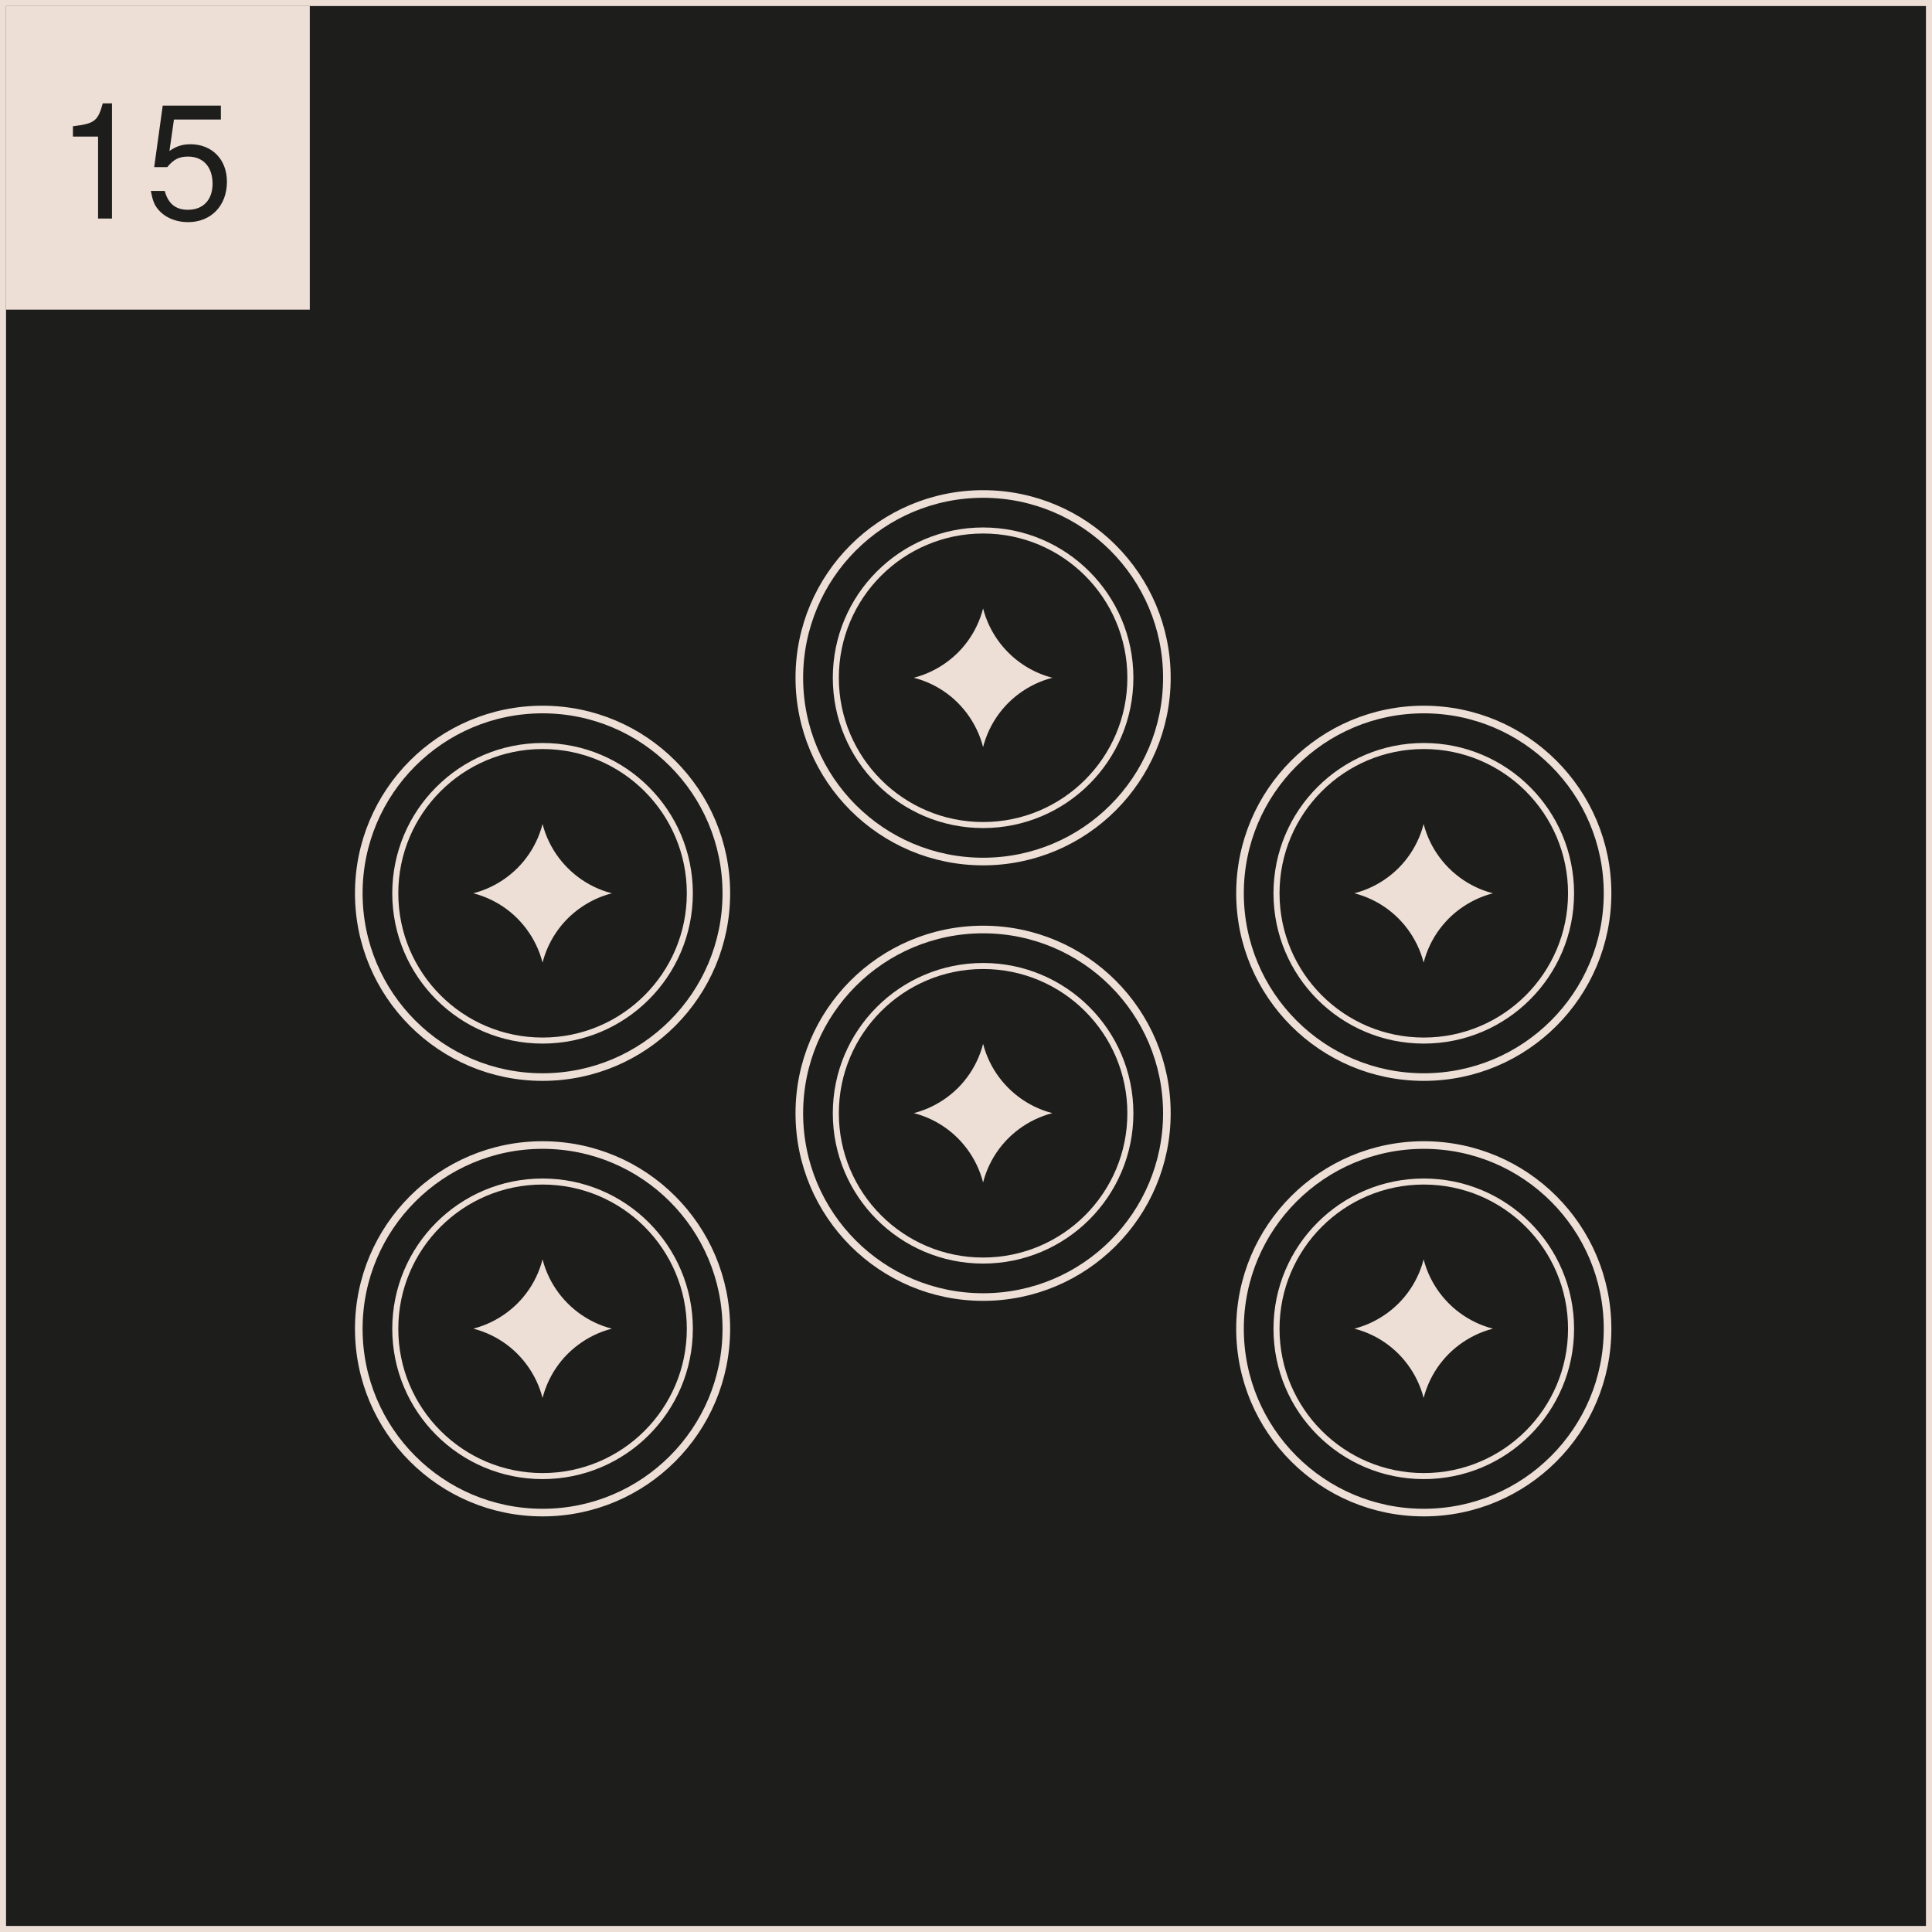
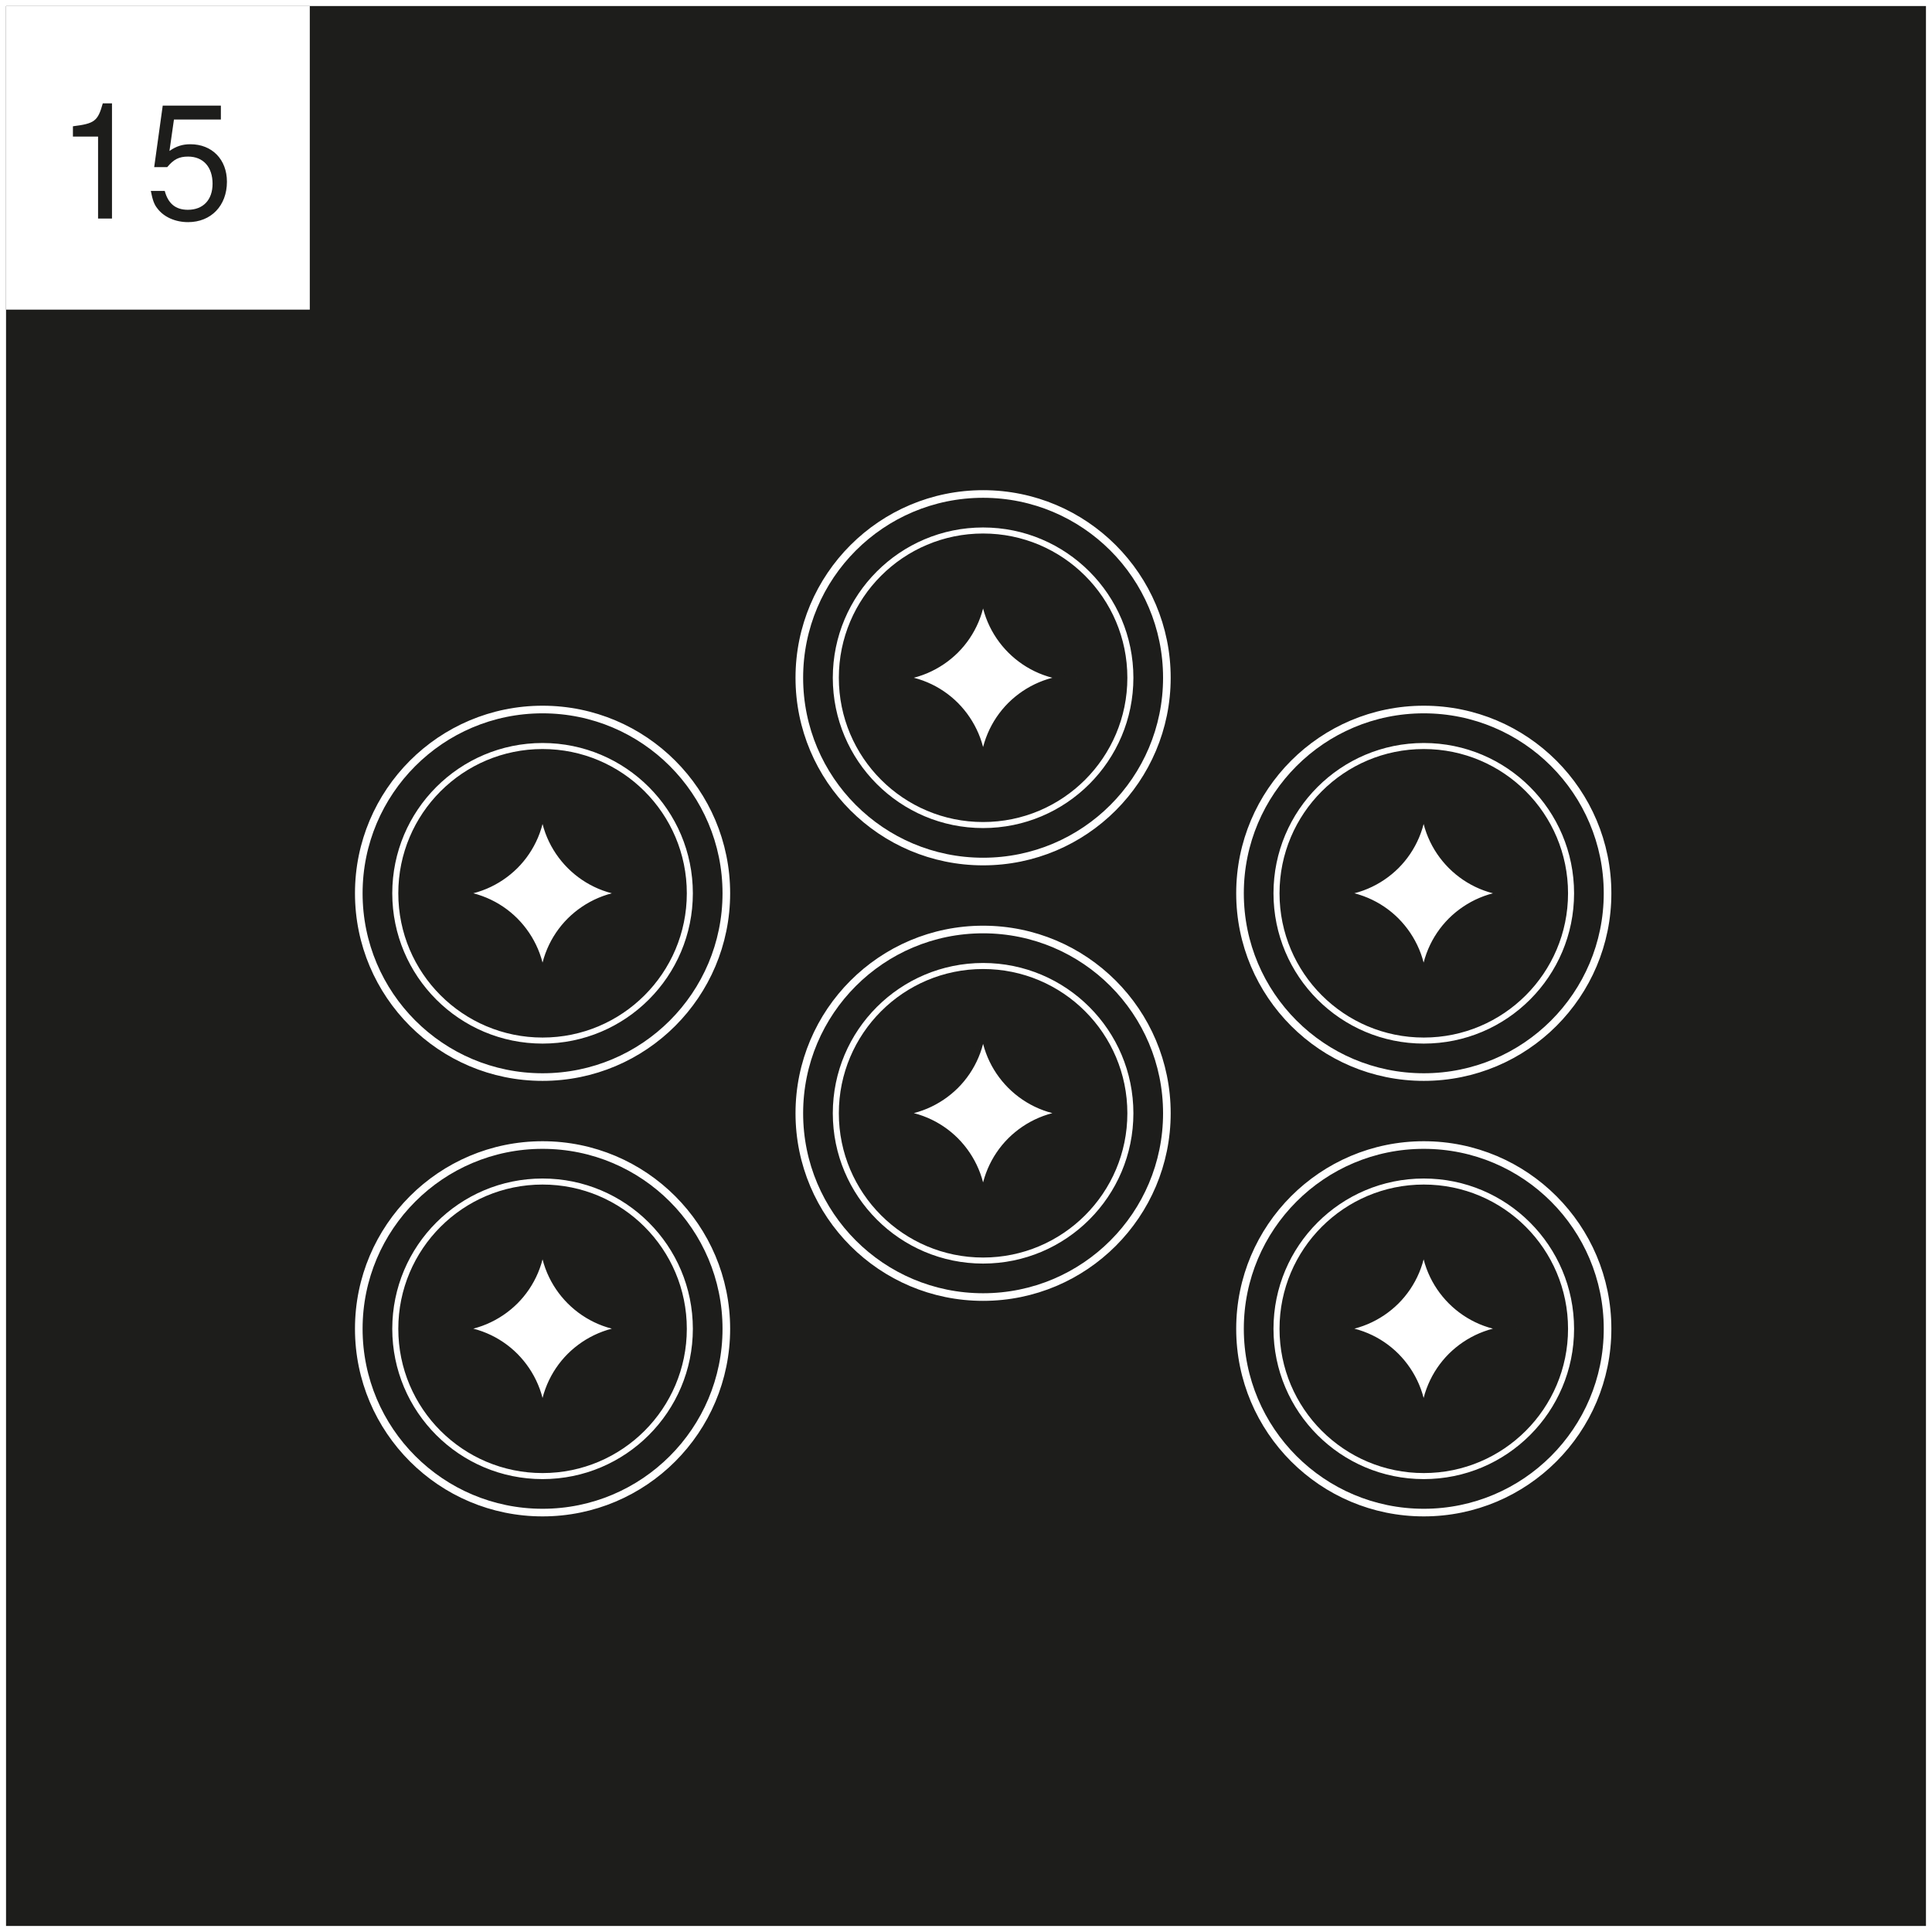
<svg xmlns="http://www.w3.org/2000/svg" viewBox="0 0 134.46 134.46">
  <defs>
-     <style>.d,.e{fill:#eddfd6;}.f{stroke-width:.53px;}.f,.e,.g{stroke-miterlimit:10;}.f,.g{stroke:#eddfd6;}.f,.g,.h{fill:#1d1d1b;}.e{stroke:#1d1d1b;}.e,.g{stroke-width:.42px;}.h{font-family:Helvetica, Helvetica;font-size:11.07px;}</style>
+     <style>.d,.e{fill:#fff;}.f{stroke-width:.53px;}.f,.e,.g{stroke-miterlimit:10;}.f,.g{stroke:#fff;}.f,.g,.h{fill:#1d1d1b;}.e{stroke:#1d1d1b;}.e,.g{stroke-width:.42px;}.h{font-family:Helvetica, Helvetica;font-size:11.07px;}</style>
  </defs>
  <g id="a" />
  <g id="b">
    <g id="c">
      <g>
        <rect class="g" x=".21" y=".21" width="134.04" height="134.04" />
        <rect class="d" x=".43" y=".42" width="21.13" height="21.13" />
        <text class="h" transform="translate(3.95 15.21)">
          <tspan x="0" y="0">15</tspan>
        </text>
        <g>
          <g>
            <g>
              <circle class="f" cx="37.76" cy="62.17" r="12.79" />
              <circle class="g" cx="37.76" cy="62.17" r="10.25" />
            </g>
            <path class="e" d="M44.25,62.17c-1.79,0-3.41,.73-4.59,1.9-1.17,1.17-1.9,2.8-1.9,4.59,0-1.79-.73-3.41-1.9-4.59-1.17-1.17-2.79-1.9-4.59-1.9,1.79,0,3.41-.73,4.59-1.9,1.17-1.17,1.9-2.8,1.9-4.59,0,3.58,2.91,6.49,6.49,6.49Z" />
          </g>
          <g>
            <g>
              <circle class="f" cx="99.09" cy="62.17" r="12.79" />
              <circle class="g" cx="99.09" cy="62.17" r="10.25" />
            </g>
            <path class="e" d="M105.57,62.17c-1.79,0-3.41,.73-4.59,1.9-1.17,1.17-1.9,2.8-1.9,4.59,0-1.79-.73-3.41-1.9-4.59-1.17-1.17-2.79-1.9-4.59-1.9,1.79,0,3.41-.73,4.59-1.9,1.17-1.17,1.9-2.8,1.9-4.59,0,3.58,2.91,6.49,6.49,6.49Z" />
          </g>
          <g>
            <g>
              <circle class="f" cx="68.42" cy="47.17" r="12.79" />
              <circle class="g" cx="68.42" cy="47.17" r="10.25" />
            </g>
            <path class="e" d="M74.91,47.17c-1.79,0-3.41,.73-4.59,1.9-1.17,1.17-1.9,2.8-1.9,4.59,0-1.79-.73-3.41-1.9-4.59-1.17-1.17-2.79-1.9-4.59-1.9,1.79,0,3.41-.73,4.59-1.9,1.17-1.17,1.9-2.8,1.9-4.59,0,3.58,2.91,6.49,6.49,6.49Z" />
          </g>
          <g>
            <g>
              <circle class="f" cx="37.76" cy="92.48" r="12.79" />
              <circle class="g" cx="37.76" cy="92.48" r="10.25" />
            </g>
            <path class="e" d="M44.25,92.47c-1.79,0-3.41,.73-4.59,1.9-1.17,1.17-1.9,2.8-1.9,4.59,0-1.79-.73-3.41-1.9-4.59-1.17-1.17-2.79-1.9-4.59-1.9,1.79,0,3.41-.73,4.59-1.9,1.17-1.17,1.9-2.8,1.9-4.59,0,3.58,2.91,6.49,6.49,6.49Z" />
          </g>
          <g>
            <g>
              <circle class="f" cx="99.09" cy="92.48" r="12.79" />
              <circle class="g" cx="99.09" cy="92.48" r="10.25" />
            </g>
            <path class="e" d="M105.57,92.47c-1.79,0-3.41,.73-4.59,1.9-1.17,1.17-1.9,2.8-1.9,4.59,0-1.79-.73-3.41-1.9-4.59-1.17-1.17-2.79-1.9-4.59-1.9,1.79,0,3.41-.73,4.59-1.9,1.17-1.17,1.9-2.8,1.9-4.59,0,3.58,2.91,6.49,6.49,6.49Z" />
          </g>
          <g>
            <g>
              <circle class="f" cx="68.42" cy="77.48" r="12.79" />
              <circle class="g" cx="68.42" cy="77.48" r="10.25" />
            </g>
            <path class="e" d="M74.91,77.47c-1.79,0-3.41,.73-4.59,1.9-1.17,1.17-1.9,2.8-1.9,4.59,0-1.79-.73-3.41-1.9-4.59-1.17-1.17-2.79-1.9-4.59-1.9,1.79,0,3.41-.73,4.59-1.9,1.17-1.17,1.9-2.8,1.9-4.59,0,3.58,2.91,6.49,6.49,6.49Z" />
          </g>
        </g>
      </g>
    </g>
  </g>
</svg>
